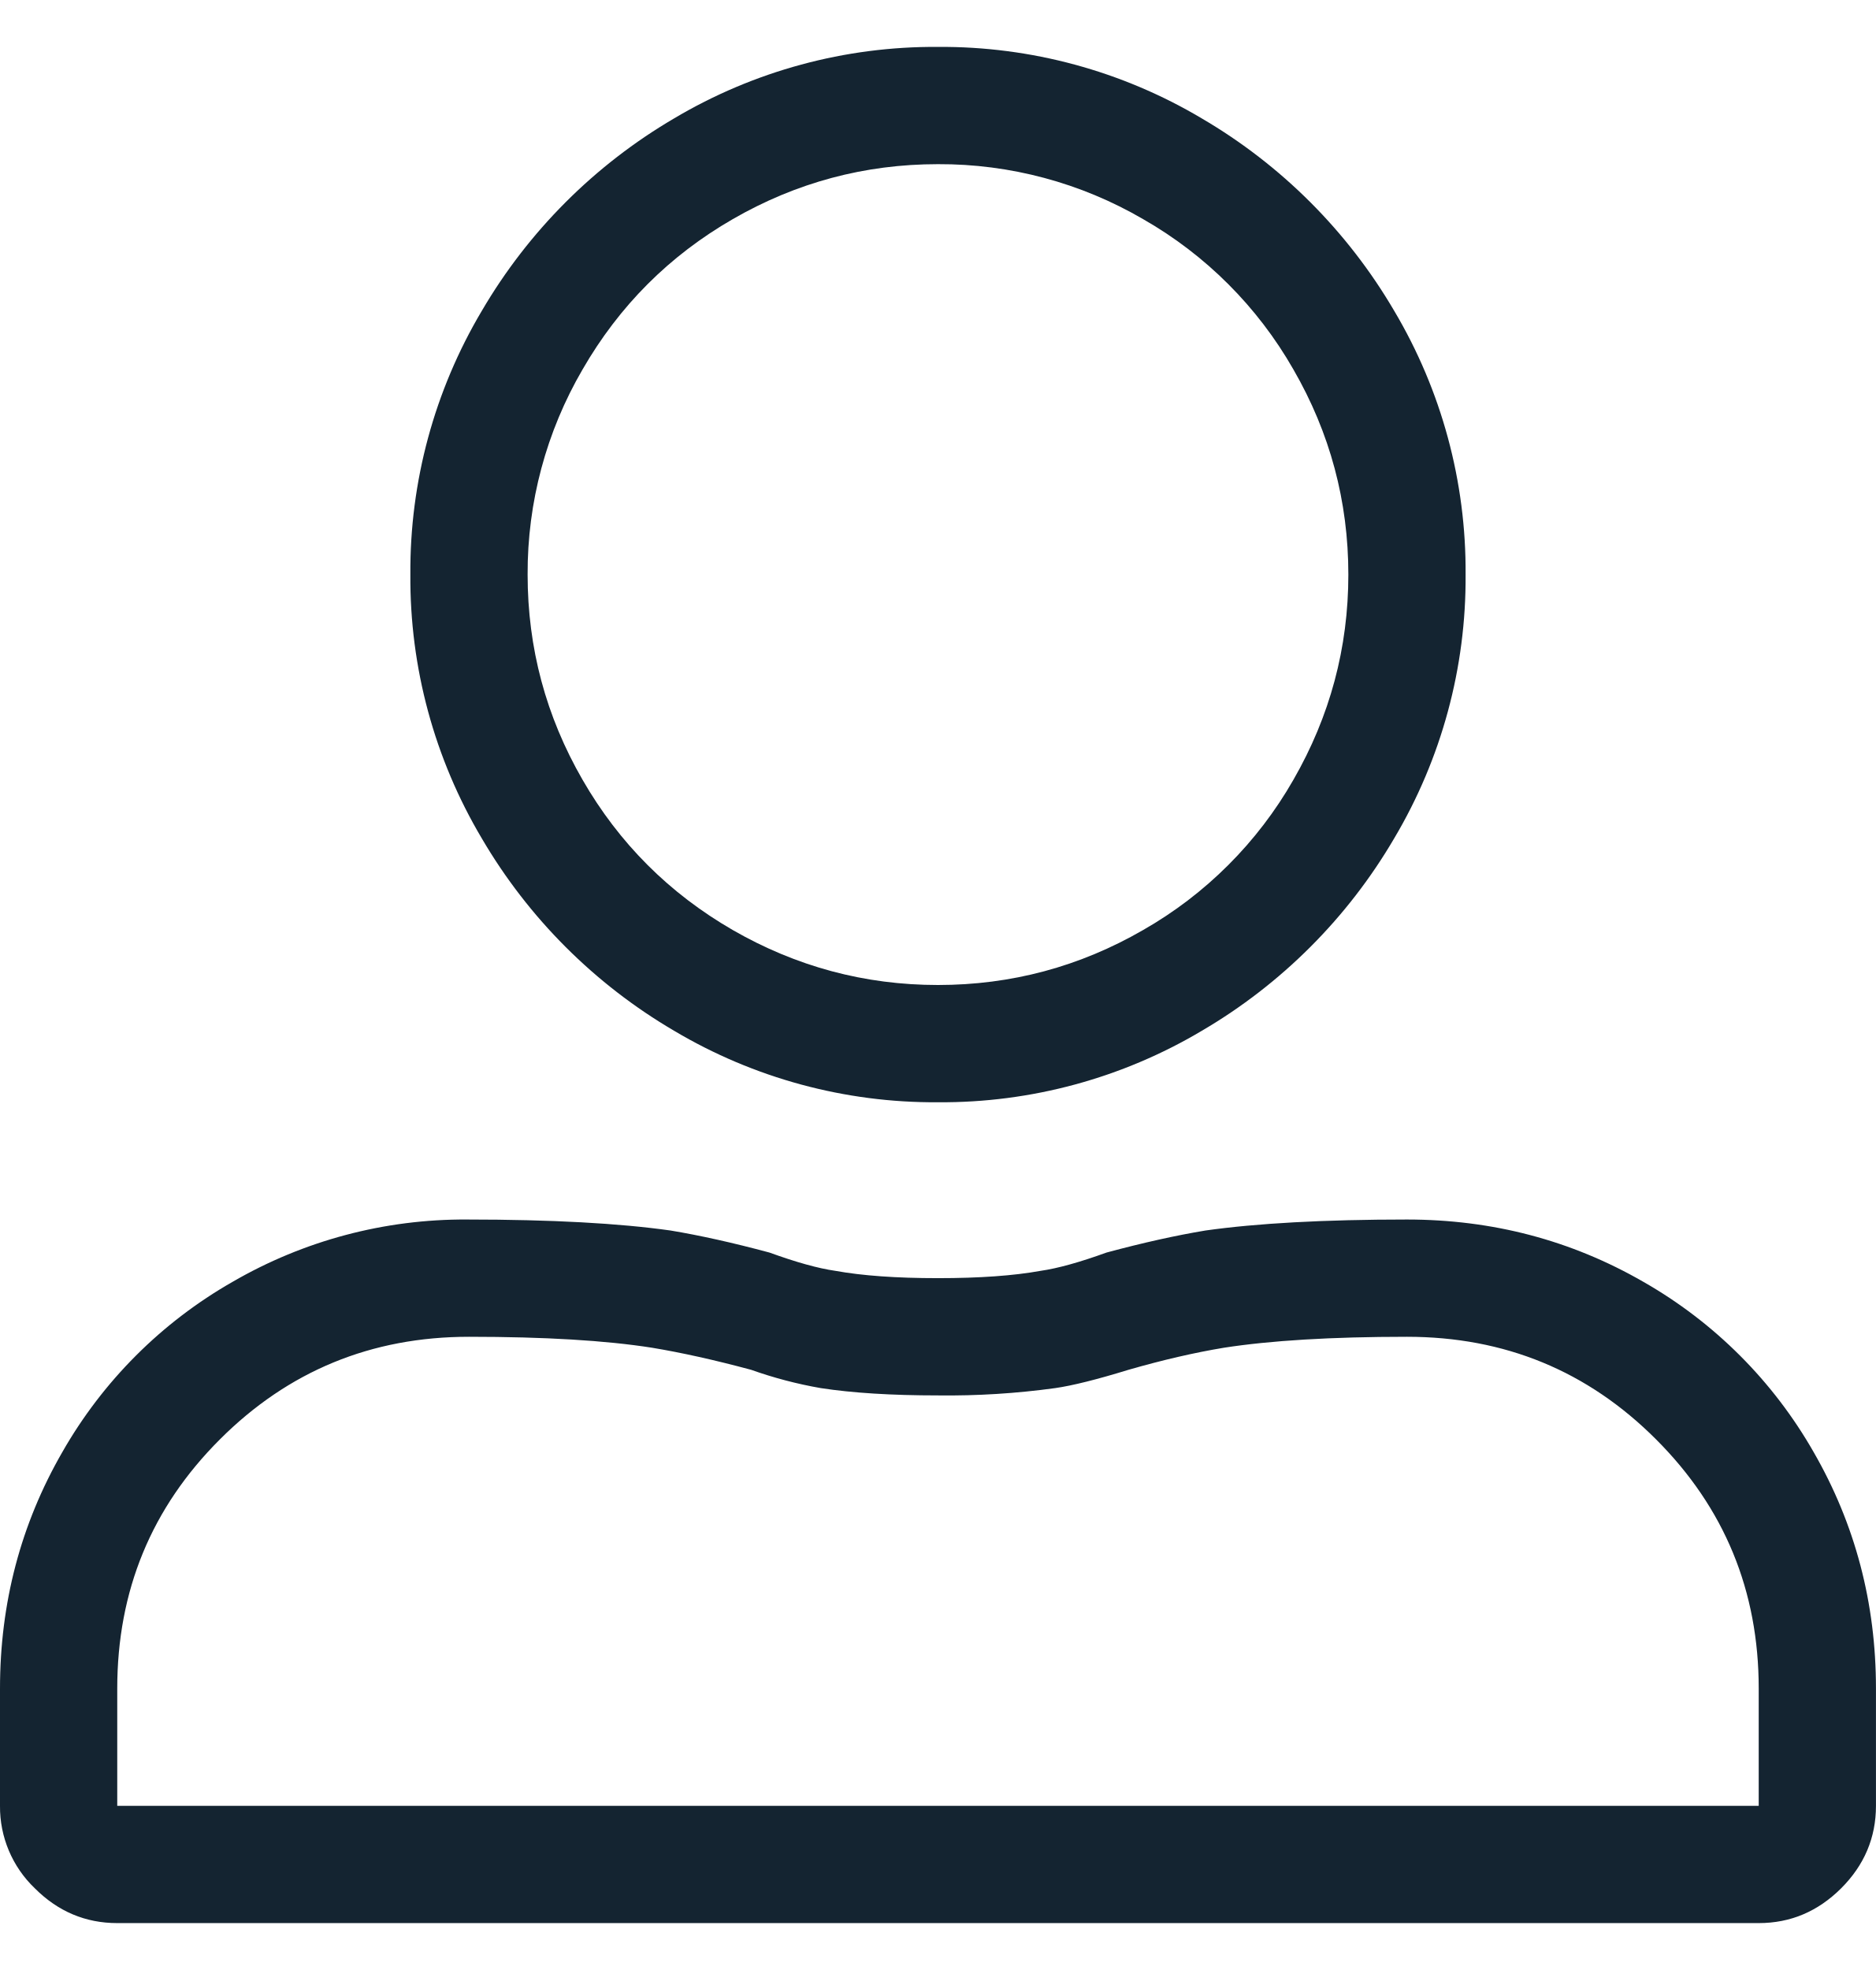
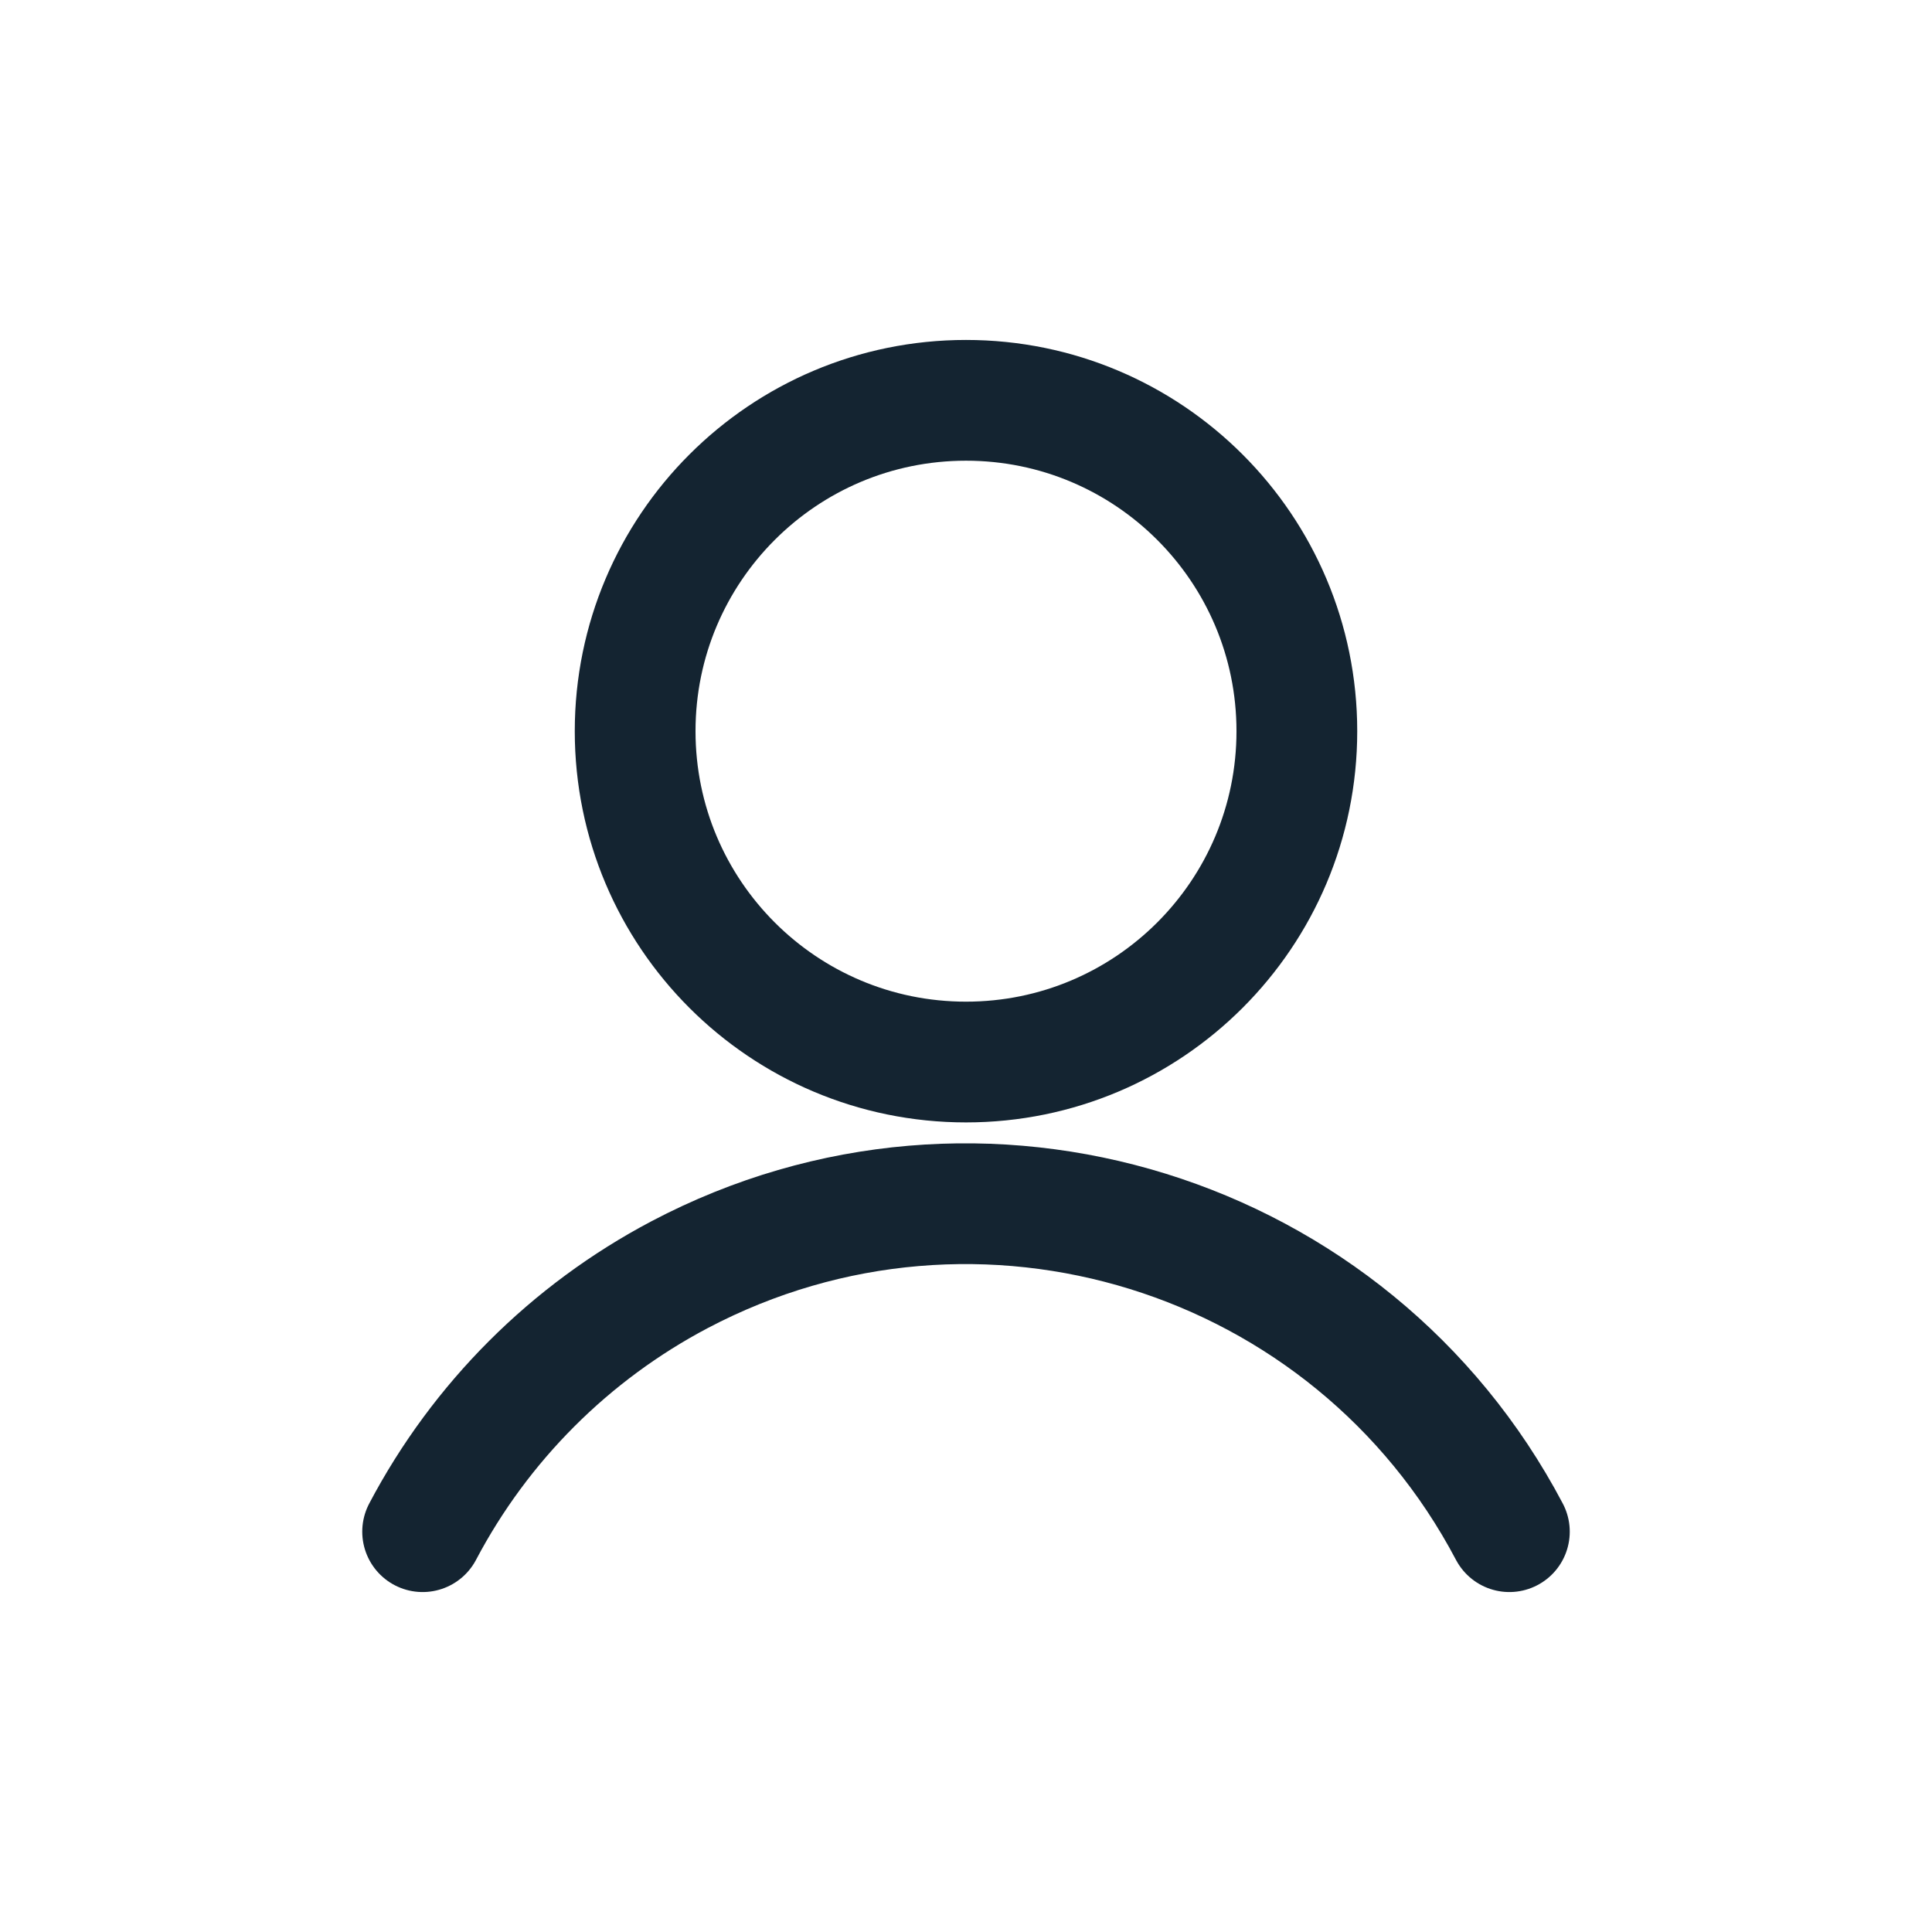
- <svg xmlns="http://www.w3.org/2000/svg" width="20" height="21">
-   <path d="M10 1.75c-.781 0-1.51.195-2.188.586-.677.39-1.21.924-1.601 1.602a4.304 4.304 0 0 0-.586 2.187c0 .781.195 1.51.586 2.188.39.677.924 1.21 1.601 1.601.678.39 1.407.586 2.188.586.781 0 1.51-.195 2.187-.586a4.297 4.297 0 0 0 1.602-1.601c.39-.678.586-1.407.586-2.188 0-.781-.195-1.51-.586-2.187a4.297 4.297 0 0 0-1.602-1.602A4.304 4.304 0 0 0 10 1.75zm5 12.5c-.807 0-1.458.04-1.953.117-.313.052-.651.13-1.016.235-.338.104-.599.169-.781.195a8.411 8.411 0 0 1-1.25.078c-.495 0-.911-.026-1.25-.078a4.543 4.543 0 0 1-.742-.195c-.39-.105-.742-.183-1.055-.235-.495-.078-1.146-.117-1.953-.117-1.042 0-1.927.365-2.656 1.094-.73.729-1.094 1.614-1.094 2.656v1.25h17.5V18c0-1.042-.365-1.927-1.094-2.656-.729-.73-1.614-1.094-2.656-1.094zM10 .5a5.43 5.43 0 0 1 2.812.762 5.733 5.733 0 0 1 2.051 2.05 5.43 5.43 0 0 1 .762 2.813 5.43 5.43 0 0 1-.762 2.813 5.733 5.733 0 0 1-2.05 2.05A5.43 5.43 0 0 1 10 11.75a5.43 5.43 0 0 1-2.813-.762 5.733 5.733 0 0 1-2.05-2.05 5.43 5.43 0 0 1-.762-2.813 5.43 5.43 0 0 1 .762-2.812 5.733 5.733 0 0 1 2.05-2.051A5.43 5.43 0 0 1 10 .5zM15 13c.911 0 1.751.221 2.52.664a4.864 4.864 0 0 1 1.816 1.816c.443.769.664 1.609.664 2.52v1.25c0 .339-.124.632-.371.879-.248.247-.54.371-.879.371H1.25c-.339 0-.632-.124-.879-.371A1.201 1.201 0 0 1 0 19.25V18c0-.911.221-1.751.664-2.52a4.864 4.864 0 0 1 1.816-1.816A4.921 4.921 0 0 1 4.98 13c.899 0 1.622.04 2.168.117.313.052.664.13 1.055.235.287.104.52.169.703.195.287.052.651.078 1.094.078.443 0 .807-.026 1.094-.078.182-.026.416-.091.703-.195.39-.105.742-.183 1.055-.235C13.398 13.04 14.115 13 15 13z" fill="#142431" fill-rule="nonzero" />
+ <svg xmlns="http://www.w3.org/2000/svg" width="24" height="24" viewBox="0 0 24 24" fill="none">
+   <path d="M12 4.973C14.27 4.973 16.11 6.813 16.11 9.083C16.11 11.353 14.27 13.193 12 13.193C9.73 13.193 7.89 11.353 7.89 9.083C7.89 6.813 9.73 4.973 12 4.973Z" stroke="#142431" stroke-width="1.5" stroke-linecap="round" stroke-linejoin="round" />
+   <path d="M18.75 19.027C16.785 15.299 12.171 13.87 8.443 15.834C7.081 16.552 5.968 17.665 5.25 19.027" stroke="#142431" stroke-width="1.5" stroke-linecap="round" stroke-linejoin="round" />
</svg>
